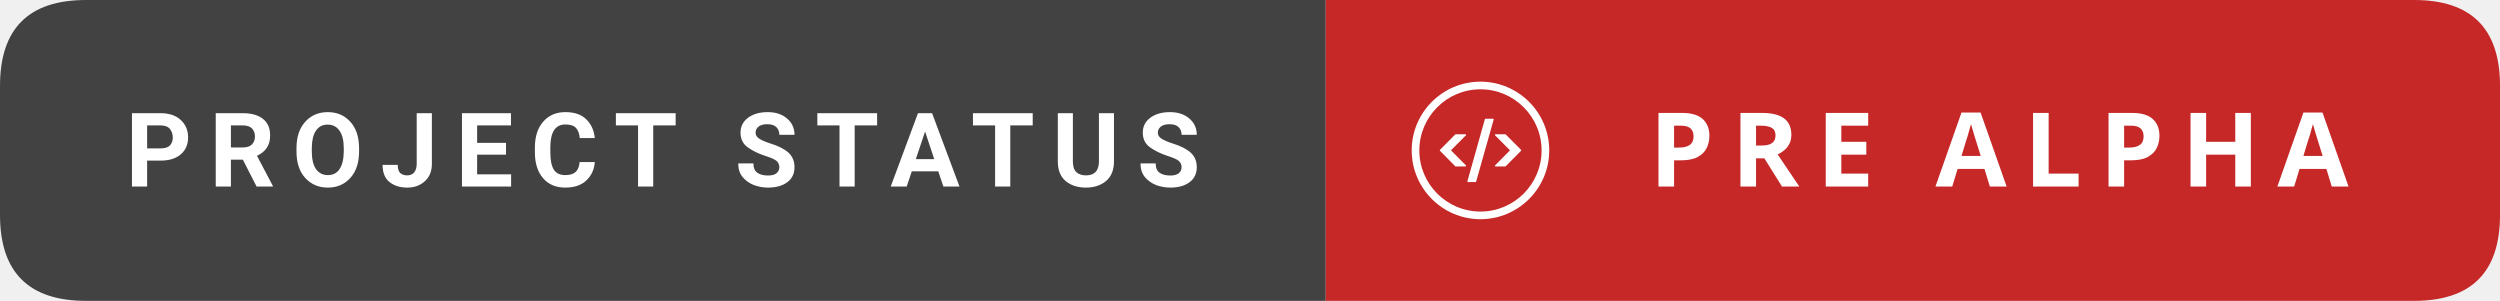
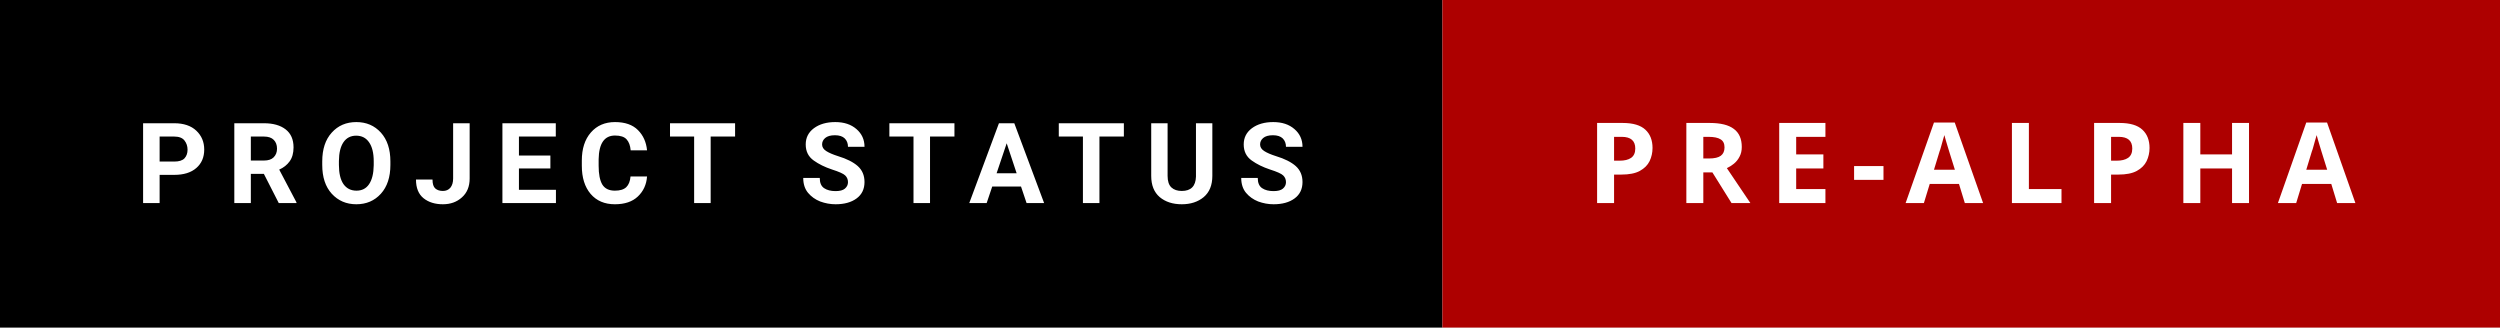
- <svg xmlns="http://www.w3.org/2000/svg" class="badge-svg" data-v-3c87b7b4="" version="1.1" width="232.67" height="28" viewBox="0 0 232.67 28">
-   <g transform="scale(.8)">
-     <path d="m10 0h144.23v35h-144.23q-10 0-10-10v-15q0-10 10-10z" fill="#424242" data-v-3c87b7b4="" />
-     <path d="m154.23 0h126.61q10 0 10 10v15q0 10-10 10h-126.61z" fill="#c62828" data-v-3c87b7b4="" />
-     <text x="77.117" y="17.5" dy="0.35em" fill="#ffffff" font-family="Roboto, sans-serif" font-size="12px" font-weight="600" letter-spacing="2" text-anchor="middle" style="text-decoration-line:none;text-transform:uppercase" data-v-3c87b7b4="">PROJECT STATUS</text>
-     <g transform="matrix(.66667 0 0 .66667 164.23 9.5)" data-v-3c87b7b4="">
-       <path d="m9.825 17.527a0.111 0.111 0 0 1-0.107-0.142l3.05-10.837a0.111 0.111 0 0 1 0.108-0.081h1.324c0.074 0 0.127 0.07 0.107 0.141l-3.063 10.838a0.111 0.111 0 0 1-0.107 0.08h-1.312zm-2.146-2.732a0.11 0.11 0 0 1-0.079-0.033l-2.667-2.704a0.111 0.111 0 0 1 0-0.156l2.667-2.691a0.111 0.111 0 0 1 0.08-0.033h1.702c0.1 0 0.149 0.12 0.079 0.19l-2.534 2.534a0.111 0.111 0 0 0 0 0.157l2.535 2.546c0.07 0.07 0.02 0.19-0.079 0.19h-1.703zm6.954 0a0.111 0.111 0 0 1-0.079-0.19l2.525-2.546a0.111 0.111 0 0 0 0-0.157l-2.524-2.535a0.111 0.111 0 0 1 0.079-0.19h1.692c0.03 0 0.058 0.013 0.078 0.034l2.68 2.69a0.111 0.111 0 0 1 0 0.157l-2.68 2.704a0.111 0.111 0 0 1-0.078 0.033zm-2.633 9.205c-6.617 0-12-5.383-12-12s5.383-12 12-12 12 5.383 12 12-5.383 12-12 12zm0-22.667c-5.882 0-10.667 4.785-10.667 10.667s4.785 10.667 10.667 10.667 10.667-4.785 10.667-10.667-4.785-10.667-10.667-10.667z" fill="#fff" data-v-3c87b7b4="" />
-     </g>
-     <text x="232.539" y="17.5" dy="0.35em" fill="#ffffff" font-family="Montserrat, sans-serif" font-size="12px" font-weight="900" letter-spacing="2" text-anchor="middle" style="text-decoration-line:none;text-transform:uppercase" data-v-3c87b7b4="">PRE ALPHA</text>
-   </g>
+ <svg xmlns="http://www.w3.org/2000/svg" width="240.398" height="31.5" viewBox="0 0 267.109 35" class="badge-svg" data-v-86583afd="">
+   <defs data-v-86583afd="" />
+   <rect width="154.112" height="35" fill="#000000" data-v-86583afd="" />
+   <rect x="154.112" width="112.998" height="35" fill="#ad0000" data-v-86583afd="" />
+   <text x="77.056" y="17.5" dy="0.35em" font-size="12" font-family="Roboto, sans-serif" fill="#FFFFFF" text-anchor="middle" letter-spacing="2" font-weight="600" font-style="normal" text-decoration="none" fill-opacity="1" font-variant="normal" style="text-transform:uppercase;" data-v-86583afd="">PROJECT STATUS</text>
+   <text x="210.61" y="17.5" dy="0.35em" font-size="12" font-family="Montserrat, sans-serif" fill="#FFFFFF" text-anchor="middle" font-weight="900" letter-spacing="2" font-style="normal" text-decoration="none" fill-opacity="1" font-variant="normal" style="text-transform:uppercase;" data-v-86583afd="">PRE-ALPHA</text>
</svg>
